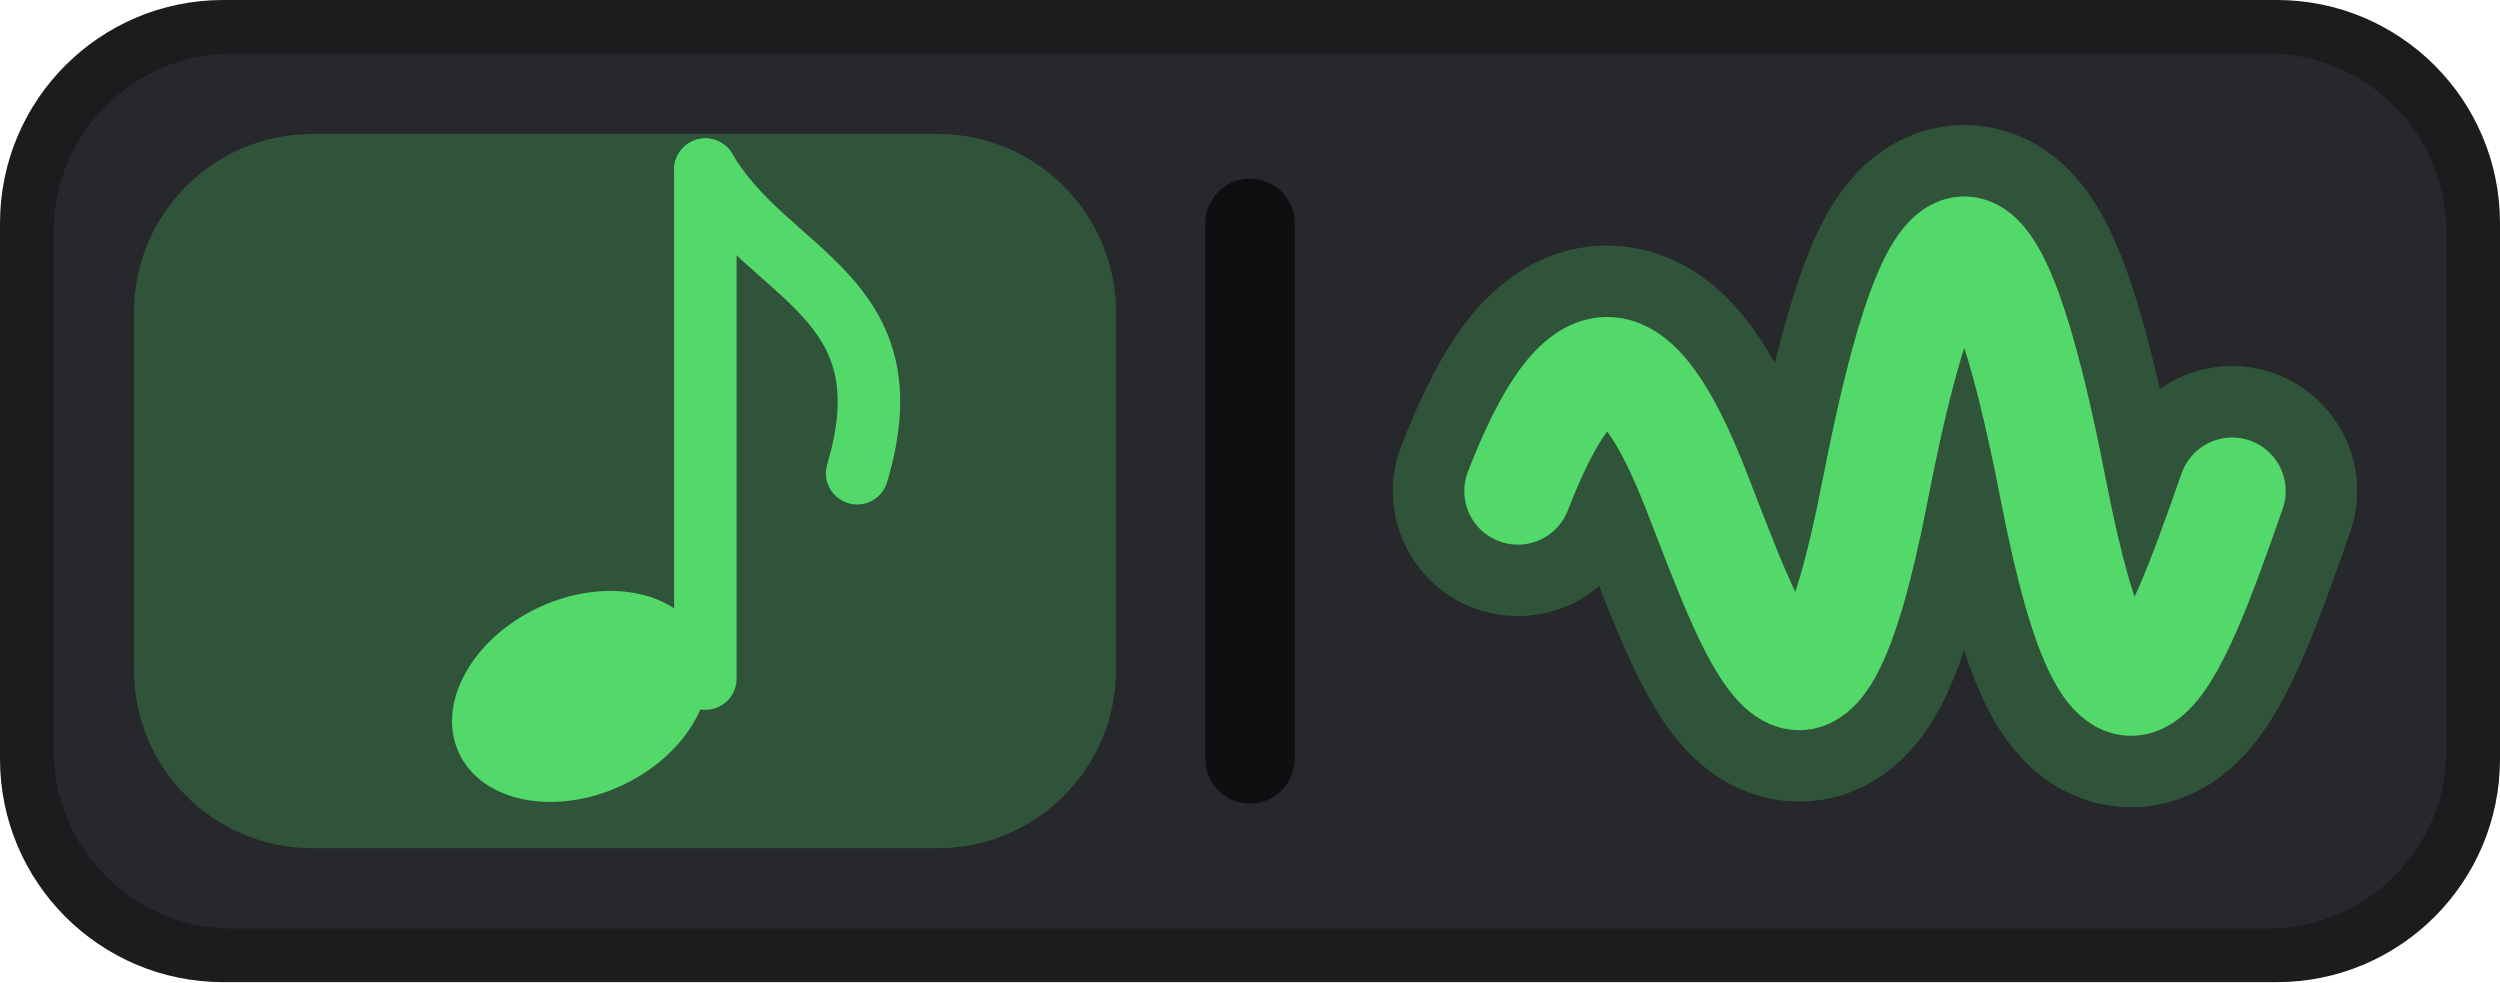
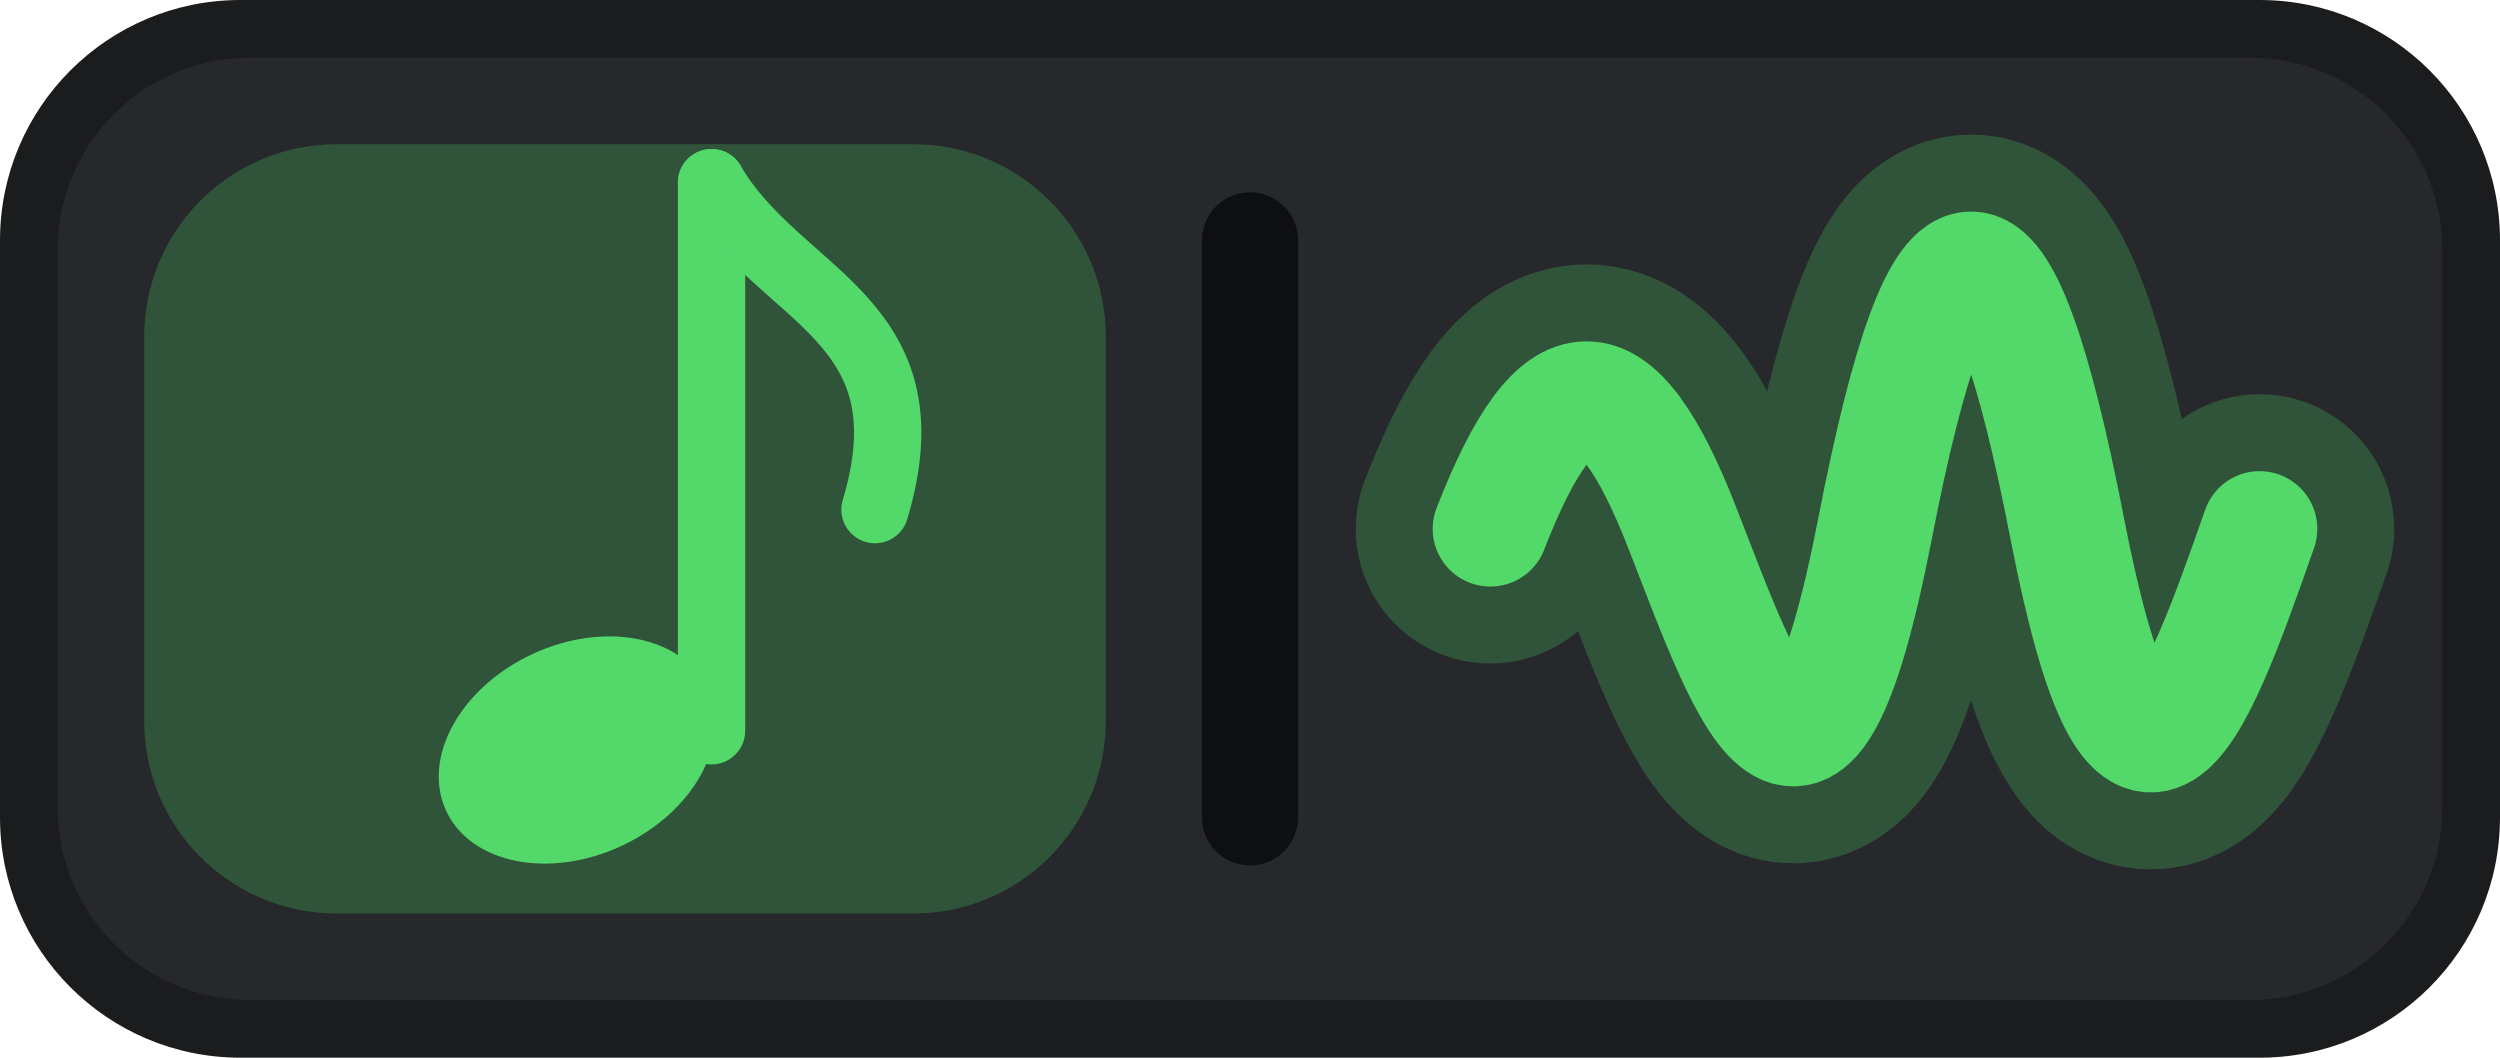
- <svg xmlns="http://www.w3.org/2000/svg" width="28" height="11" viewBox="0 0 28 11">
-   <rect x="0" y="0" width="28" height="11" rx="2.5" fill="#1b1c1e" />
-   <rect x="0.6" y="0.6" width="26.8" height="9.8" rx="2" fill="#26282b" />
-   <line x1="14" y1="2.5" x2="14" y2="8.5" stroke="#0e0f10" stroke-width="1" stroke-linecap="round" />
-   <rect x="1.5" y="1.5" width="11" height="8" rx="2" fill="#53d86a40" />
-   <ellipse cx="6.5" cy="7.8" rx="1.5" ry="1.1" transform="rotate(-25 6.5 7.8)" fill="#53d86a" />
-   <line x1="7.9" y1="7.6" x2="7.9" y2="1.9" stroke="#53d86a" stroke-width="0.7" stroke-linecap="round" />
-   <path d="M7.9 1.9 C8.6 3.1 10.2 3.3 9.6 5.3" fill="none" stroke="#53d86a" stroke-width="0.7" stroke-linecap="round" stroke-linejoin="round" />
-   <path d="M17 5.5 C17.7 3.7 18.3 3.7 19 5.5 S20.3 9.1 21 5.5 S22.3 1.9 23 5.5 S24.3 7.5 25 5.5" fill="none" stroke="#53d86a40" stroke-width="2.8" stroke-linecap="round" stroke-linejoin="round" />
-   <path d="M17 5.5 C17.7 3.7 18.3 3.7 19 5.5 S20.3 9.1 21 5.5 S22.3 1.9 23 5.5 S24.3 7.5 25 5.5" fill="none" stroke="#53d86a" stroke-width="1.2" stroke-linecap="round" stroke-linejoin="round" />
+ <svg xmlns="http://www.w3.org/2000/svg" width="26" height="11" viewBox="0 0 26 11">
+   <rect x="0" y="0" width="26" height="11" rx="2.5" fill="#1b1c1e" />
+   <rect x="0.6" y="0.6" width="24.8" height="9.8" rx="2" fill="#26282b" />
+   <line x1="13" y1="2.5" x2="13" y2="8.5" stroke="#0e0f10" stroke-width="1" stroke-linecap="round" />
+   <rect x="1.5" y="1.5" width="10" height="8" rx="2" fill="#53d86a40" />
+   <ellipse cx="6" cy="7.8" rx="1.5" ry="1.1" transform="rotate(-25 6 7.8)" fill="#53d86a" />
+   <line x1="7.4" y1="7.6" x2="7.4" y2="1.9" stroke="#53d86a" stroke-width="0.7" stroke-linecap="round" />
+   <path d="M7.4 1.9 C8.1 3.1 9.7 3.3 9.1 5.3" fill="none" stroke="#53d86a" stroke-width="0.7" stroke-linecap="round" stroke-linejoin="round" />
+   <path d="M15.5 5.5 C16.2 3.7 16.8 3.7 17.5 5.5 S18.8 9.1 19.5 5.5 S20.8 1.9 21.5 5.5 S22.8 7.5 23.5 5.5" fill="none" stroke="#53d86a40" stroke-width="2.8" stroke-linecap="round" stroke-linejoin="round" />
+   <path d="M15.5 5.5 C16.2 3.7 16.8 3.7 17.5 5.5 S18.8 9.1 19.5 5.5 S20.8 1.9 21.5 5.5 S22.8 7.5 23.5 5.5" fill="none" stroke="#53d86a" stroke-width="1.2" stroke-linecap="round" stroke-linejoin="round" />
</svg>
